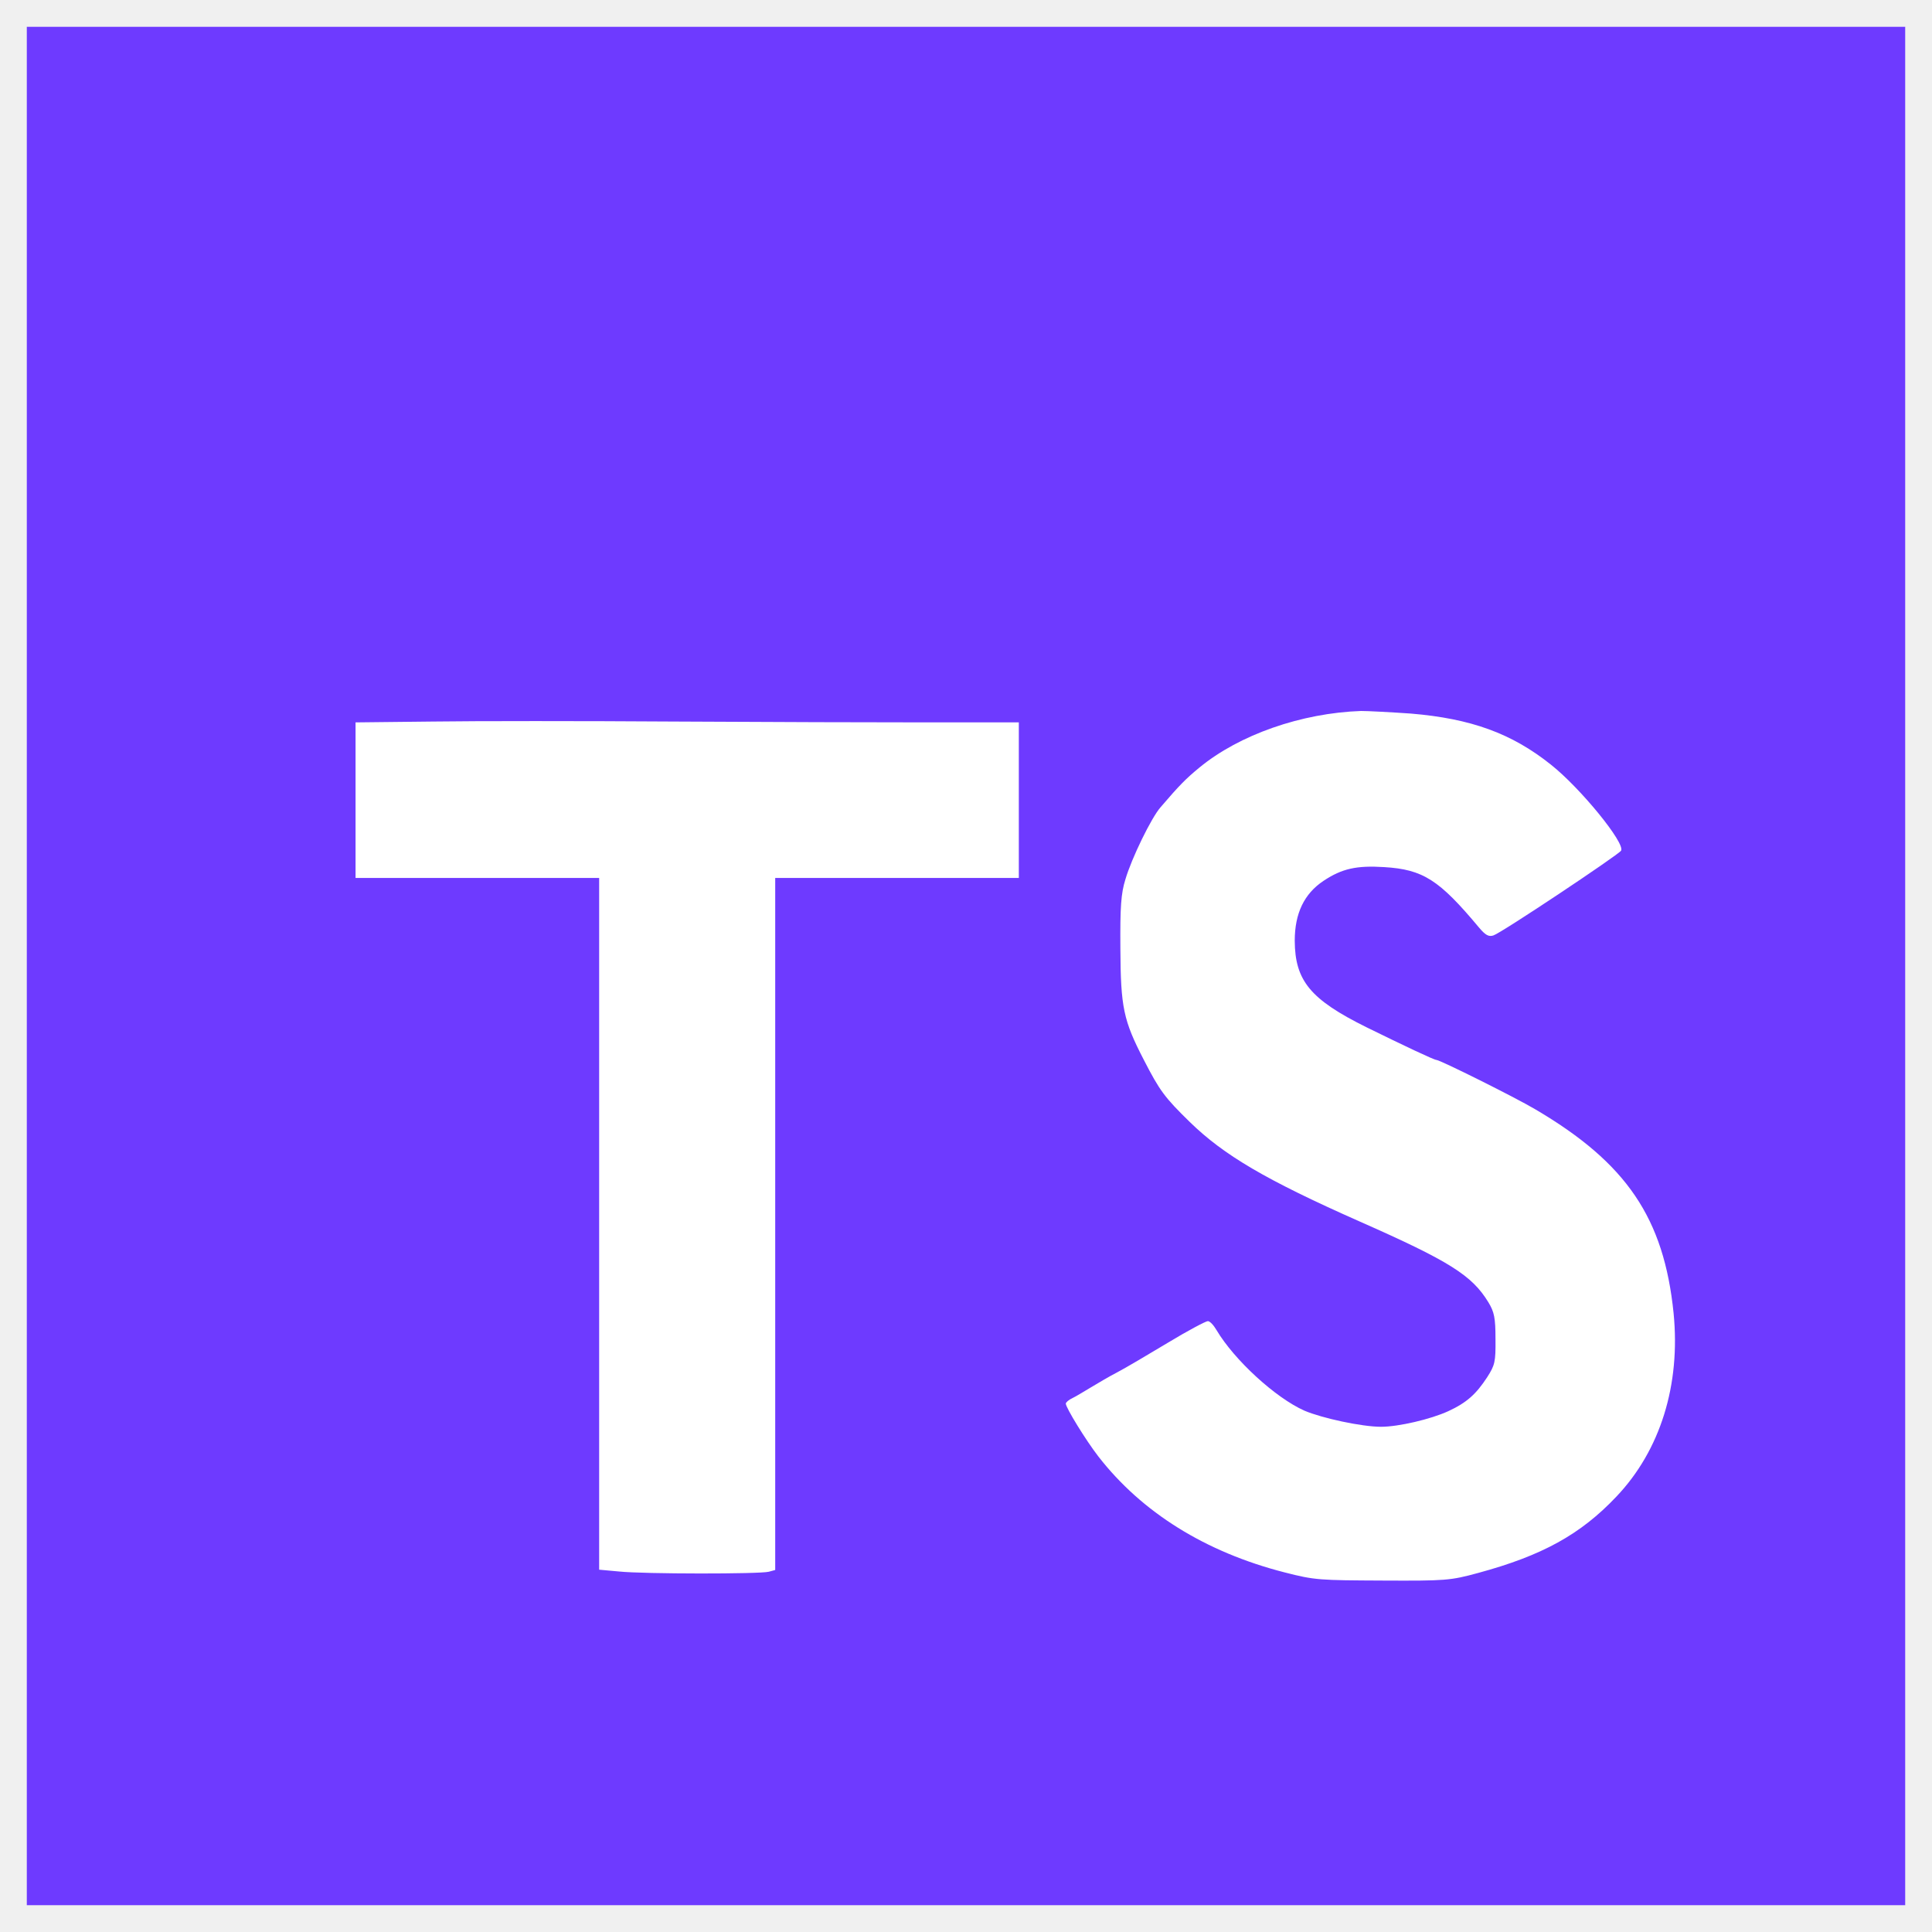
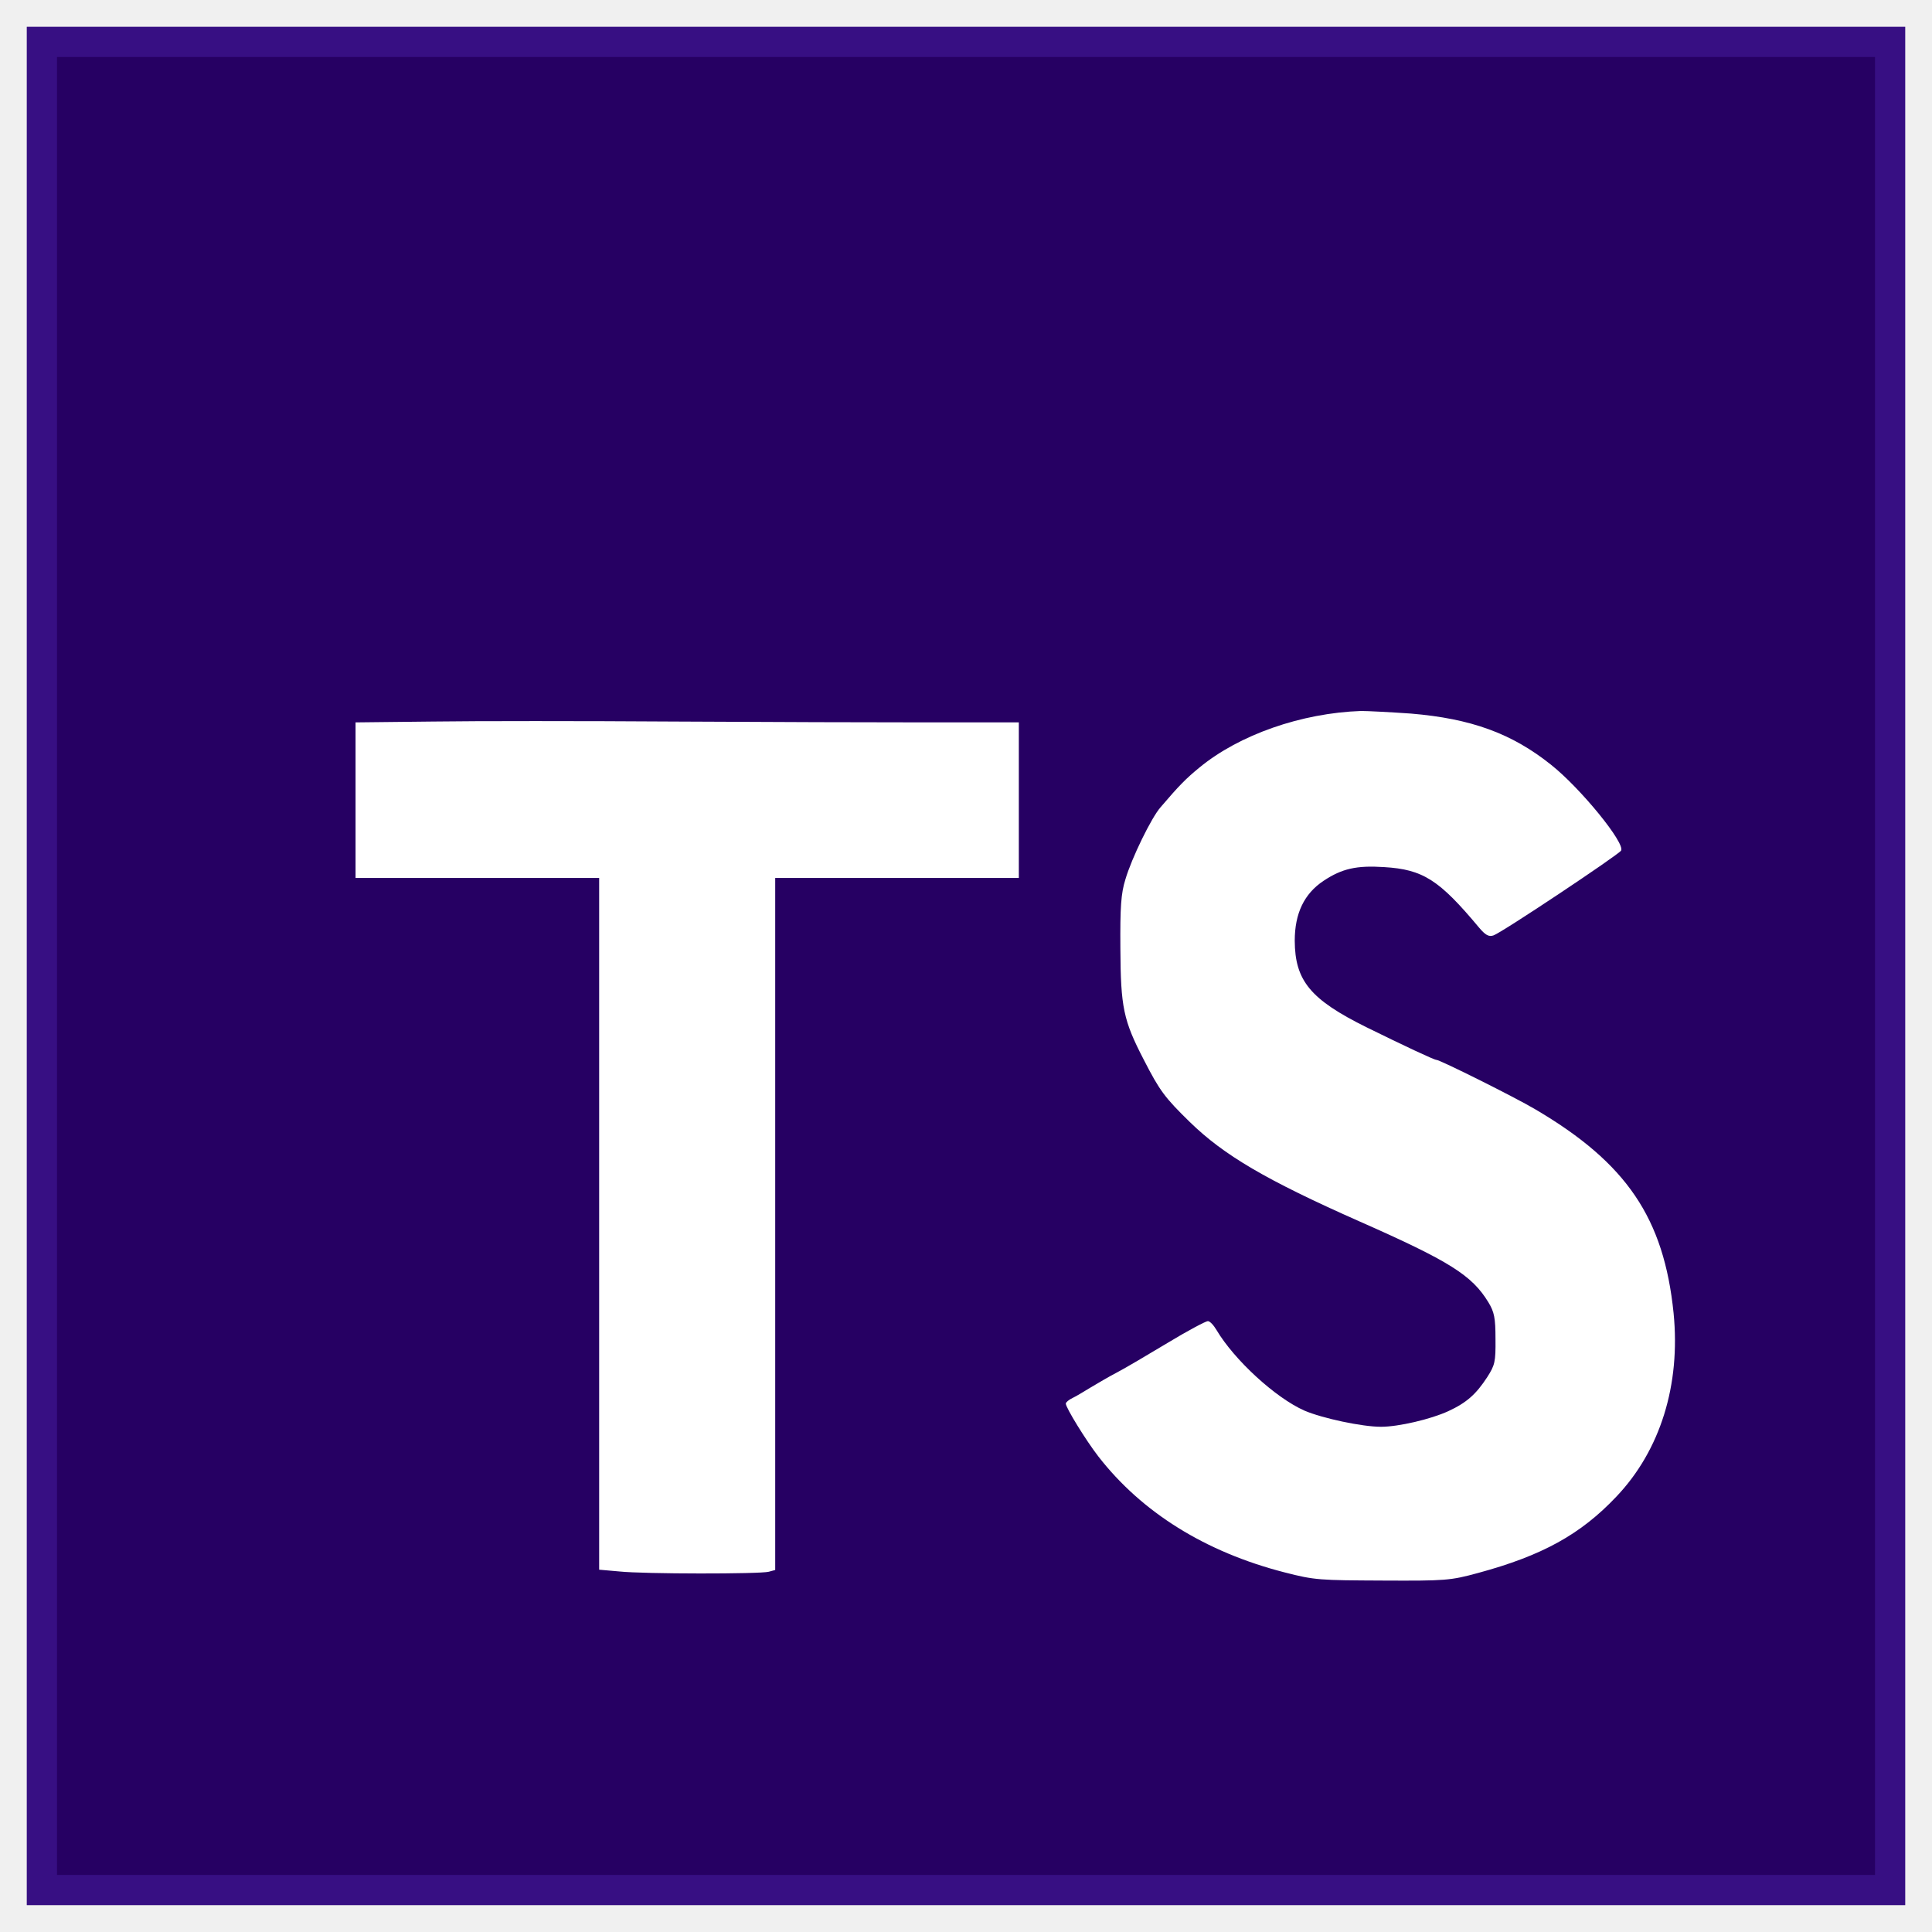
<svg xmlns="http://www.w3.org/2000/svg" width="32" height="32" viewBox="0 0 32 32" fill="none">
-   <path d="M0.444 0.444H31.556V31.556H0.444V0.444Z" fill="#6E3AFF" />
-   <path d="M15.383 11.965H16.875V14.542H12.84V26.004L12.733 26.033C12.588 26.072 10.667 26.072 10.254 26.029L9.924 25.999V14.542H5.889V11.965L7.167 11.951C7.867 11.941 9.666 11.941 11.163 11.951C12.661 11.96 14.556 11.965 15.383 11.965ZM26.772 24.789C26.179 25.416 25.542 25.766 24.483 26.053C24.021 26.179 23.943 26.184 22.903 26.179C21.863 26.174 21.78 26.174 21.274 26.043C19.967 25.708 18.912 25.051 18.192 24.123C17.988 23.86 17.653 23.316 17.653 23.248C17.653 23.229 17.701 23.185 17.765 23.156C17.828 23.126 17.959 23.044 18.066 22.981C18.173 22.917 18.367 22.801 18.499 22.733C18.63 22.665 19.009 22.441 19.34 22.242C19.67 22.042 19.972 21.882 20.006 21.882C20.04 21.882 20.103 21.95 20.151 22.033C20.443 22.524 21.124 23.151 21.605 23.365C21.901 23.491 22.558 23.632 22.874 23.632C23.165 23.632 23.7 23.506 23.987 23.374C24.293 23.233 24.449 23.092 24.633 22.81C24.76 22.611 24.774 22.558 24.77 22.178C24.77 21.828 24.75 21.731 24.653 21.571C24.381 21.124 24.011 20.89 22.514 20.229C20.968 19.544 20.273 19.135 19.709 18.586C19.291 18.178 19.208 18.066 18.946 17.556C18.606 16.899 18.562 16.685 18.557 15.708C18.552 15.023 18.567 14.799 18.64 14.566C18.742 14.216 19.072 13.54 19.223 13.37C19.534 13.006 19.646 12.894 19.865 12.714C20.526 12.169 21.556 11.81 22.543 11.776C22.655 11.776 23.024 11.795 23.369 11.819C24.361 11.902 25.037 12.145 25.688 12.665C26.179 13.054 26.923 13.968 26.85 14.09C26.802 14.162 24.862 15.456 24.735 15.494C24.658 15.519 24.604 15.49 24.497 15.363C23.836 14.571 23.569 14.401 22.927 14.362C22.47 14.333 22.227 14.386 21.921 14.59C21.6 14.804 21.445 15.13 21.445 15.582C21.449 16.243 21.702 16.554 22.636 17.016C23.238 17.312 23.753 17.556 23.792 17.556C23.851 17.556 25.1 18.178 25.426 18.372C26.942 19.262 27.56 20.176 27.72 21.751C27.837 22.937 27.502 24.021 26.772 24.789Z" fill="white" />
+   <g clip-path="url(#clip0_110_26)">
+     <path d="M0.444 0.444H31.556V31.555H0.444V0.444Z" fill="#260063" />
+     <path d="M0.694 0.694H31.306V31.305H0.694V0.694Z" stroke="#7949FF" stroke-opacity="0.21" stroke-width="0.5" />
+     <path d="M15.383 11.965H16.875V14.542H12.84V26.004L12.733 26.033C12.588 26.072 10.667 26.072 10.254 26.028L9.924 25.999V14.542H5.889V11.965L7.167 11.951C7.867 11.941 9.666 11.941 11.163 11.951C12.661 11.96 14.556 11.965 15.383 11.965ZM26.772 24.789C26.179 25.416 25.542 25.766 24.483 26.053C24.021 26.179 23.943 26.184 22.903 26.179C21.863 26.174 21.78 26.174 21.274 26.043C19.967 25.707 18.912 25.051 18.192 24.123C17.988 23.86 17.653 23.316 17.653 23.248C17.653 23.228 17.701 23.185 17.765 23.155C17.828 23.126 17.959 23.044 18.066 22.98C18.173 22.917 18.367 22.801 18.499 22.733C18.63 22.665 19.009 22.441 19.34 22.242C19.67 22.042 19.972 21.882 20.006 21.882C20.04 21.882 20.103 21.95 20.151 22.032C20.443 22.523 21.124 23.151 21.605 23.364C21.901 23.491 22.558 23.632 22.874 23.632C23.165 23.632 23.7 23.506 23.987 23.374C24.293 23.233 24.449 23.092 24.633 22.81C24.76 22.611 24.774 22.558 24.77 22.178C24.77 21.828 24.75 21.731 24.653 21.571C24.381 21.123 24.011 20.89 22.514 20.229C20.968 19.544 20.273 19.135 19.709 18.586C19.291 18.178 19.208 18.066 18.946 17.555C18.606 16.899 18.562 16.685 18.557 15.708C18.552 15.023 18.567 14.799 18.64 14.566C18.742 14.216 19.072 13.54 19.223 13.37C19.534 13.005 19.646 12.894 19.865 12.714C20.526 12.169 21.556 11.81 22.543 11.776C22.655 11.776 23.024 11.795 23.369 11.819C24.361 11.902 25.037 12.145 25.688 12.665C26.179 13.054 26.923 13.968 26.85 14.089C26.802 14.162 24.862 15.456 24.735 15.494C24.658 15.519 24.604 15.489 24.497 15.363C23.836 14.571 23.569 14.401 22.927 14.362C22.47 14.332 22.227 14.386 21.921 14.59C21.6 14.804 21.445 15.13 21.445 15.582C21.449 16.243 21.702 16.554 22.636 17.016C23.238 17.312 23.753 17.555 23.792 17.555C23.851 17.555 25.1 18.178 25.426 18.372C26.942 19.262 27.56 20.176 27.72 21.751C27.837 22.937 27.502 24.021 26.772 24.789Z" fill="white" />
+   </g>
+   <defs>
+     <clipPath id="clip0_110_26">
+       <rect width="32" height="32" fill="white" />
+     </clipPath>
+   </defs>
</svg>
